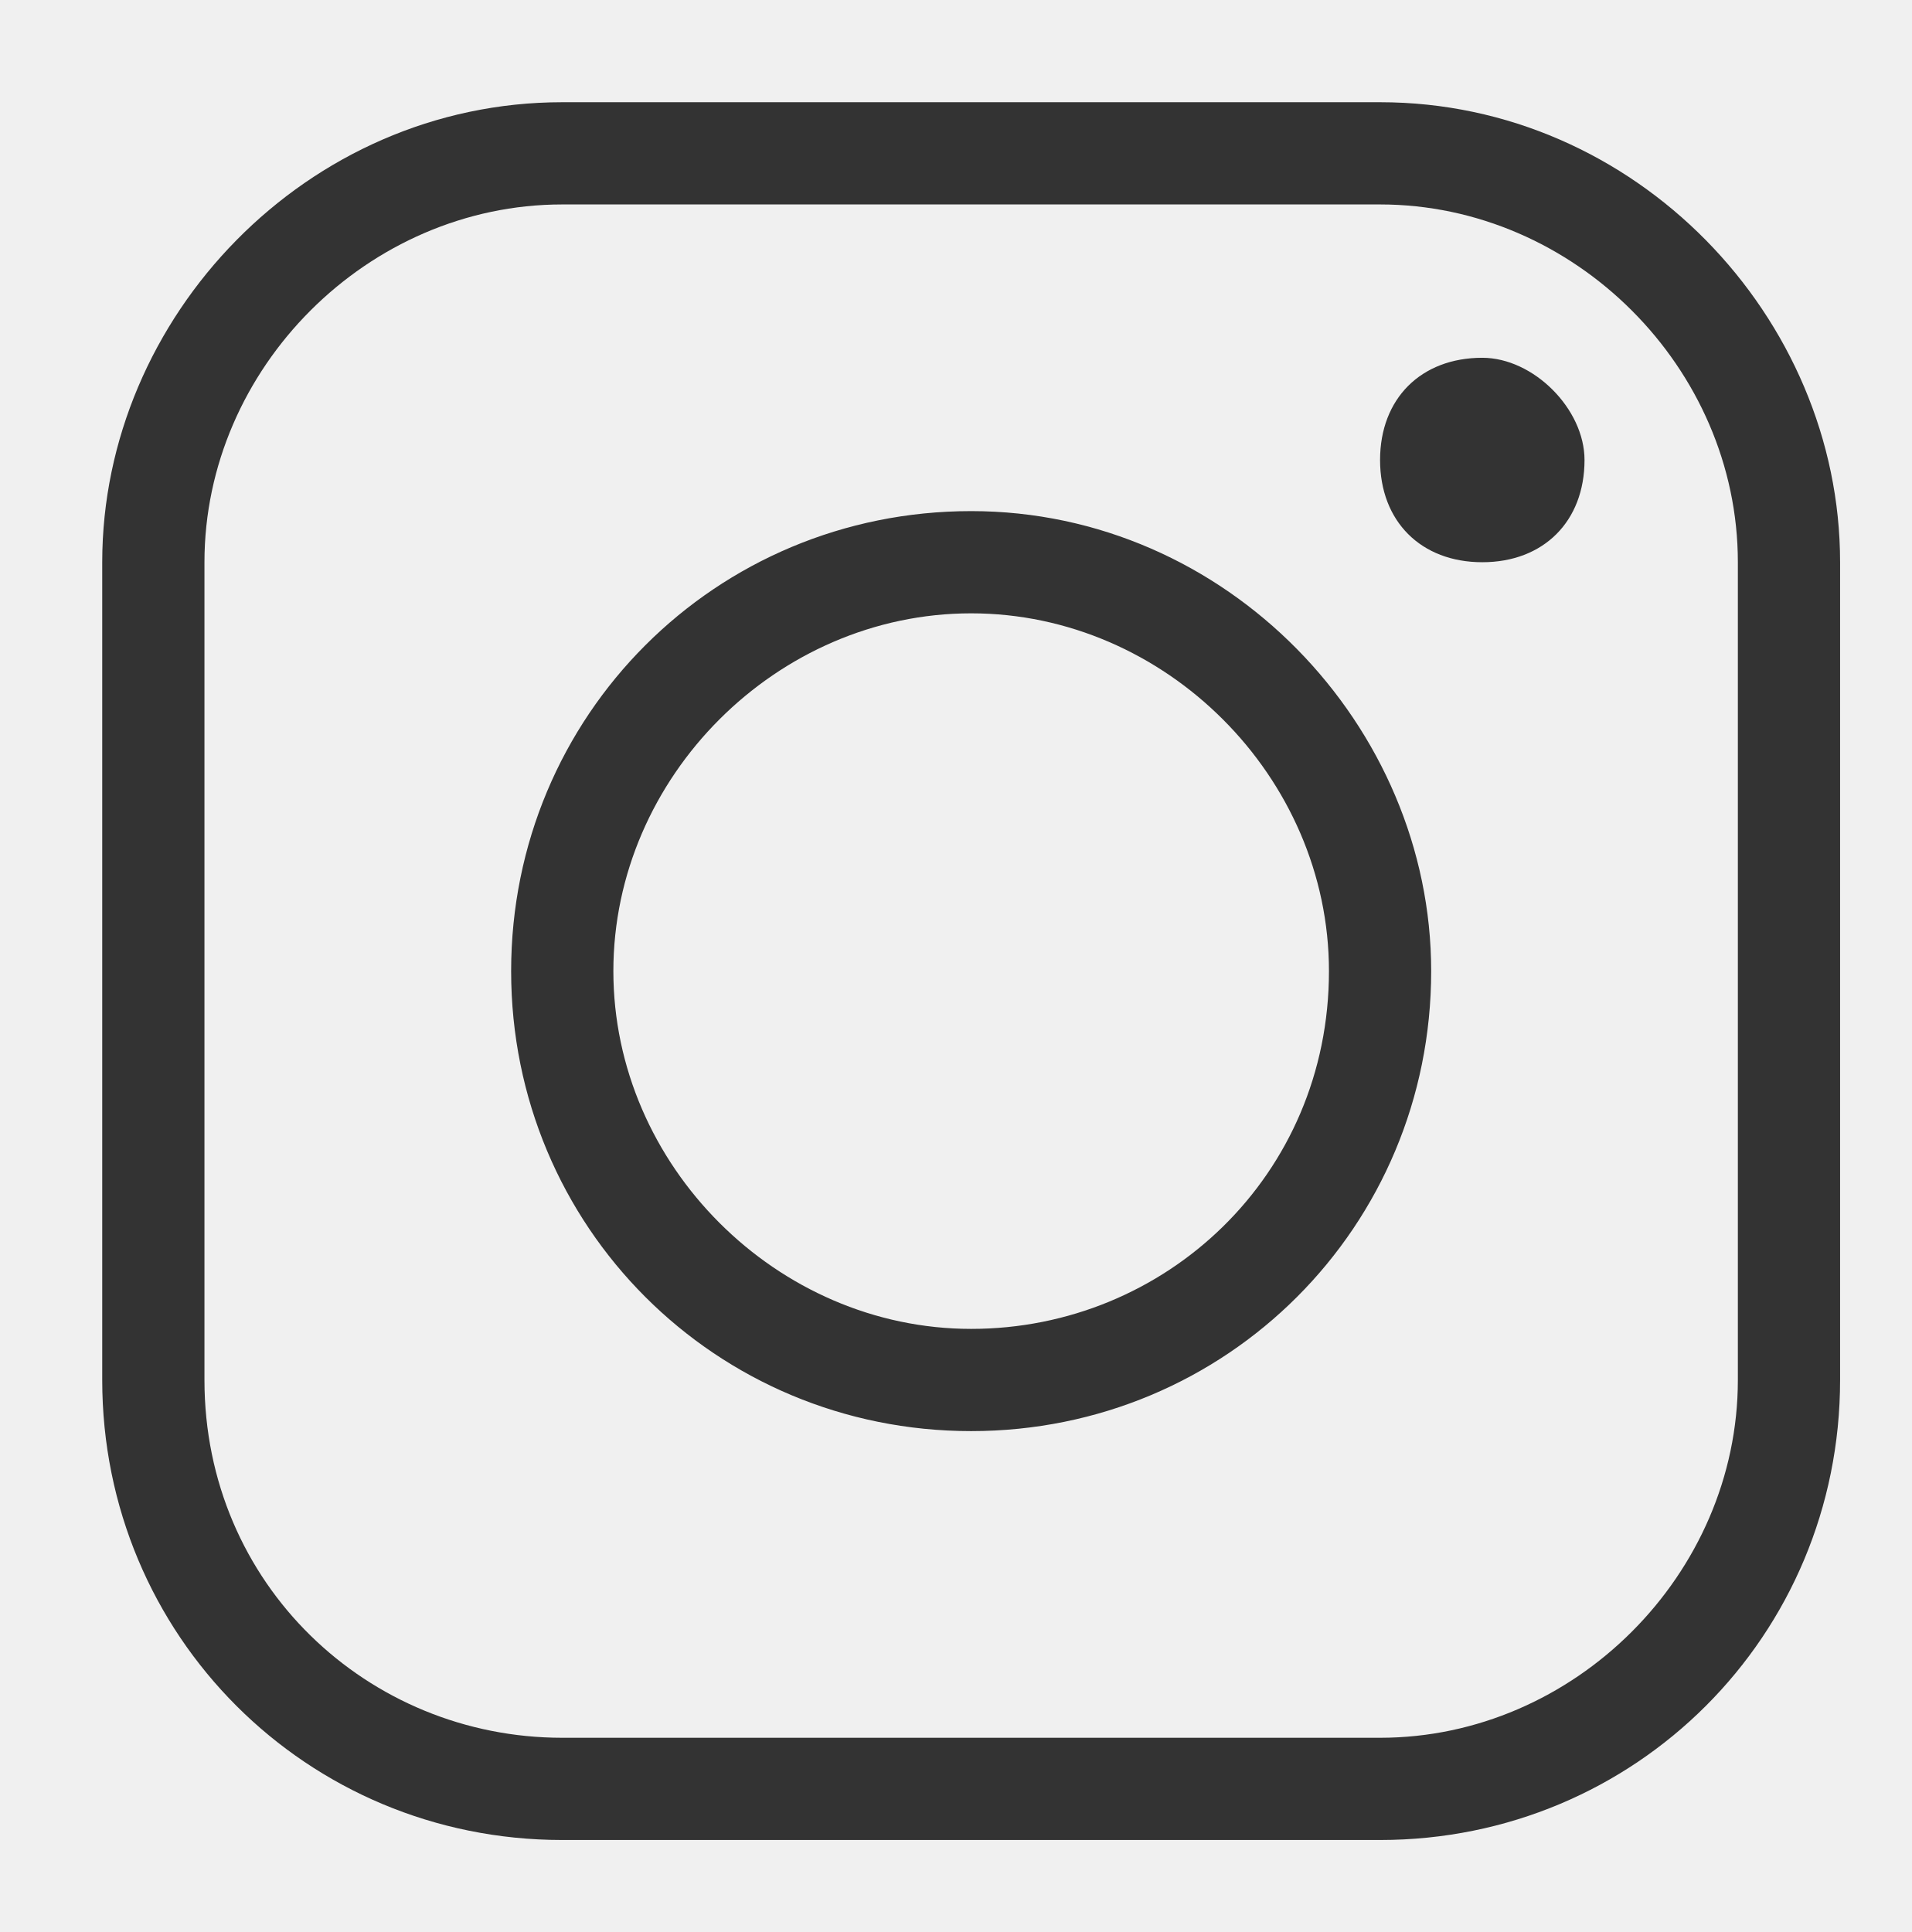
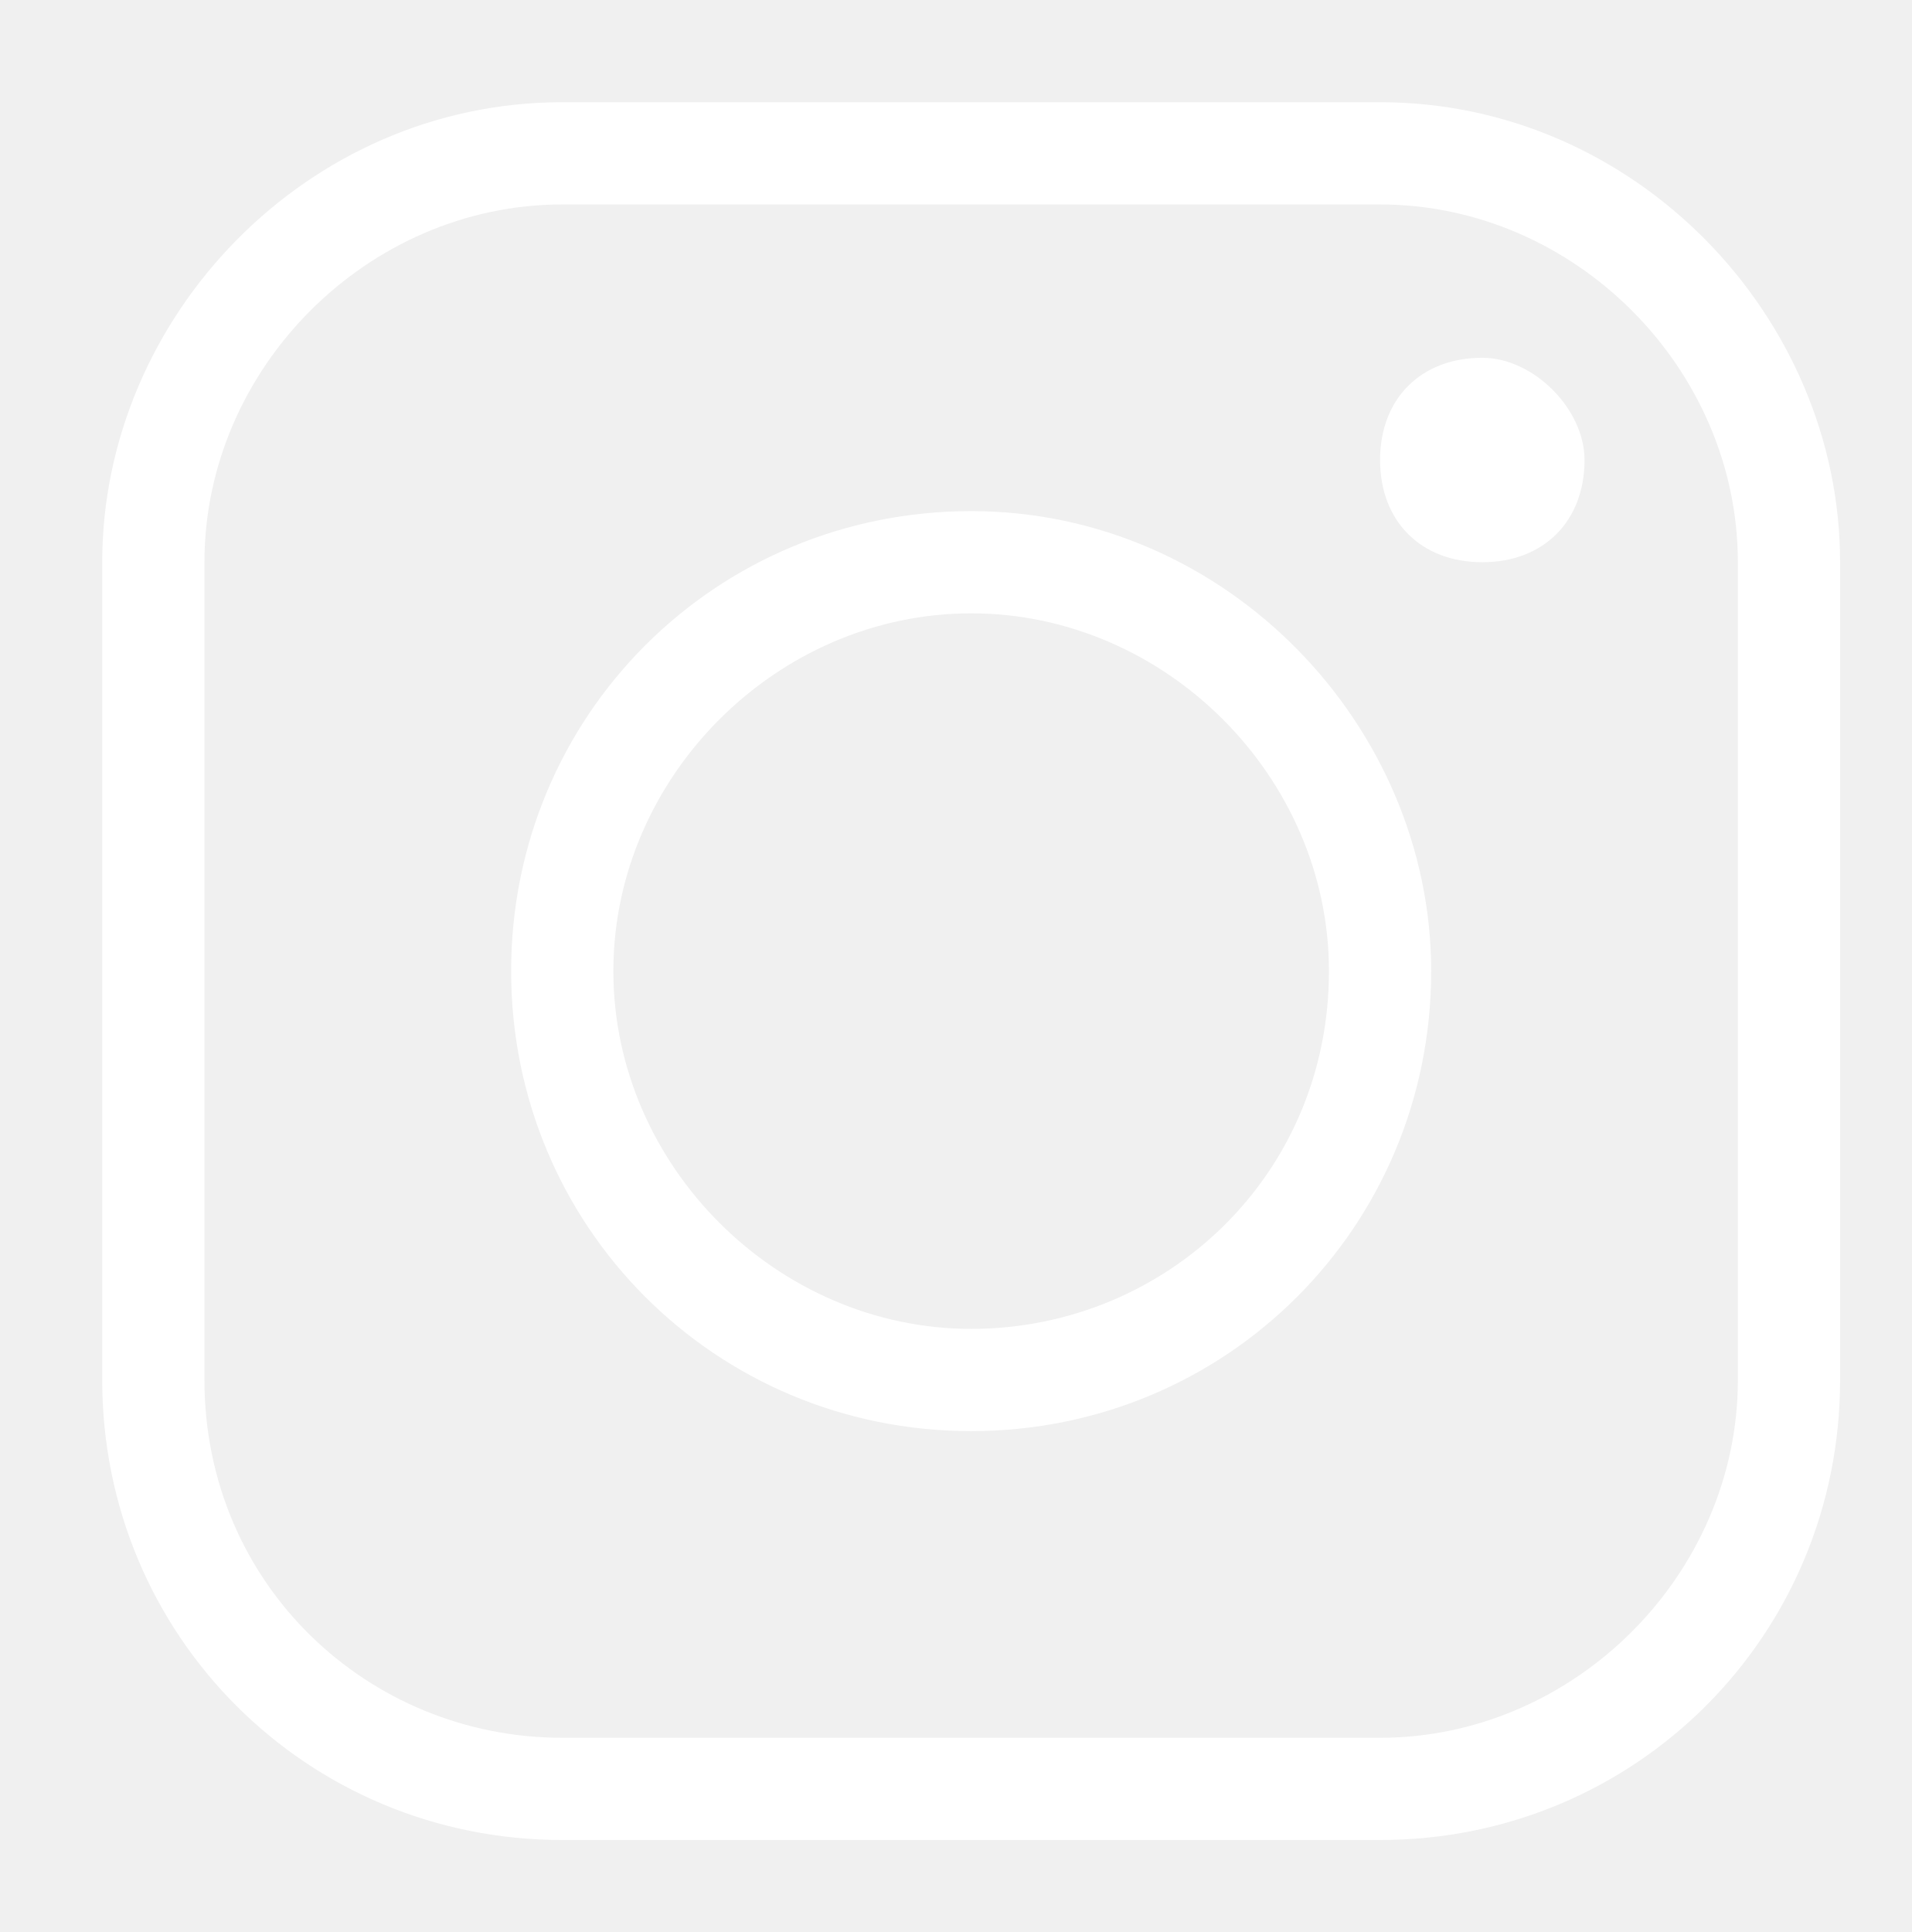
<svg xmlns="http://www.w3.org/2000/svg" version="1.1" id="Layer_1" x="0px" y="0px" viewBox="0 0 18.7 18.9" style="enable-background:new 0 0 18.7 18.9;" xml:space="preserve">
  <style type="text/css">
- 	.st0{fill:#333333;}
+ 	.st0{fill:#FFFFFF;}
</style>
  <path class="st0" d="M13,9.5C13,7.6,11.4,6,9.5,6S6,7.6,6,9.5S7.6,13,9.5,13S13,11.5,13,9.5z M14,9.5C14,12,12,14,9.5,14S5,12,5,9.5  S7,5,9.5,5S14,7.1,14,9.5z M5.5,18C3,18,1,16,1,13.5v-8C1,3.1,3,1,5.5,1h8C16,1,18,3.1,18,5.5v8c0,2.5-2,4.5-4.5,4.5H5.5z M5.5,17h8  c1.9,0,3.5-1.6,3.5-3.5v-8C17,3.6,15.4,2,13.5,2h-8C3.6,2,2,3.6,2,5.5v8C2,15.5,3.6,17,5.5,17z M15.5,4.5c0,0.6-0.4,1-1,1  s-1-0.4-1-1s0.4-1,1-1C15,3.5,15.5,4,15.5,4.5z" />
</svg>
